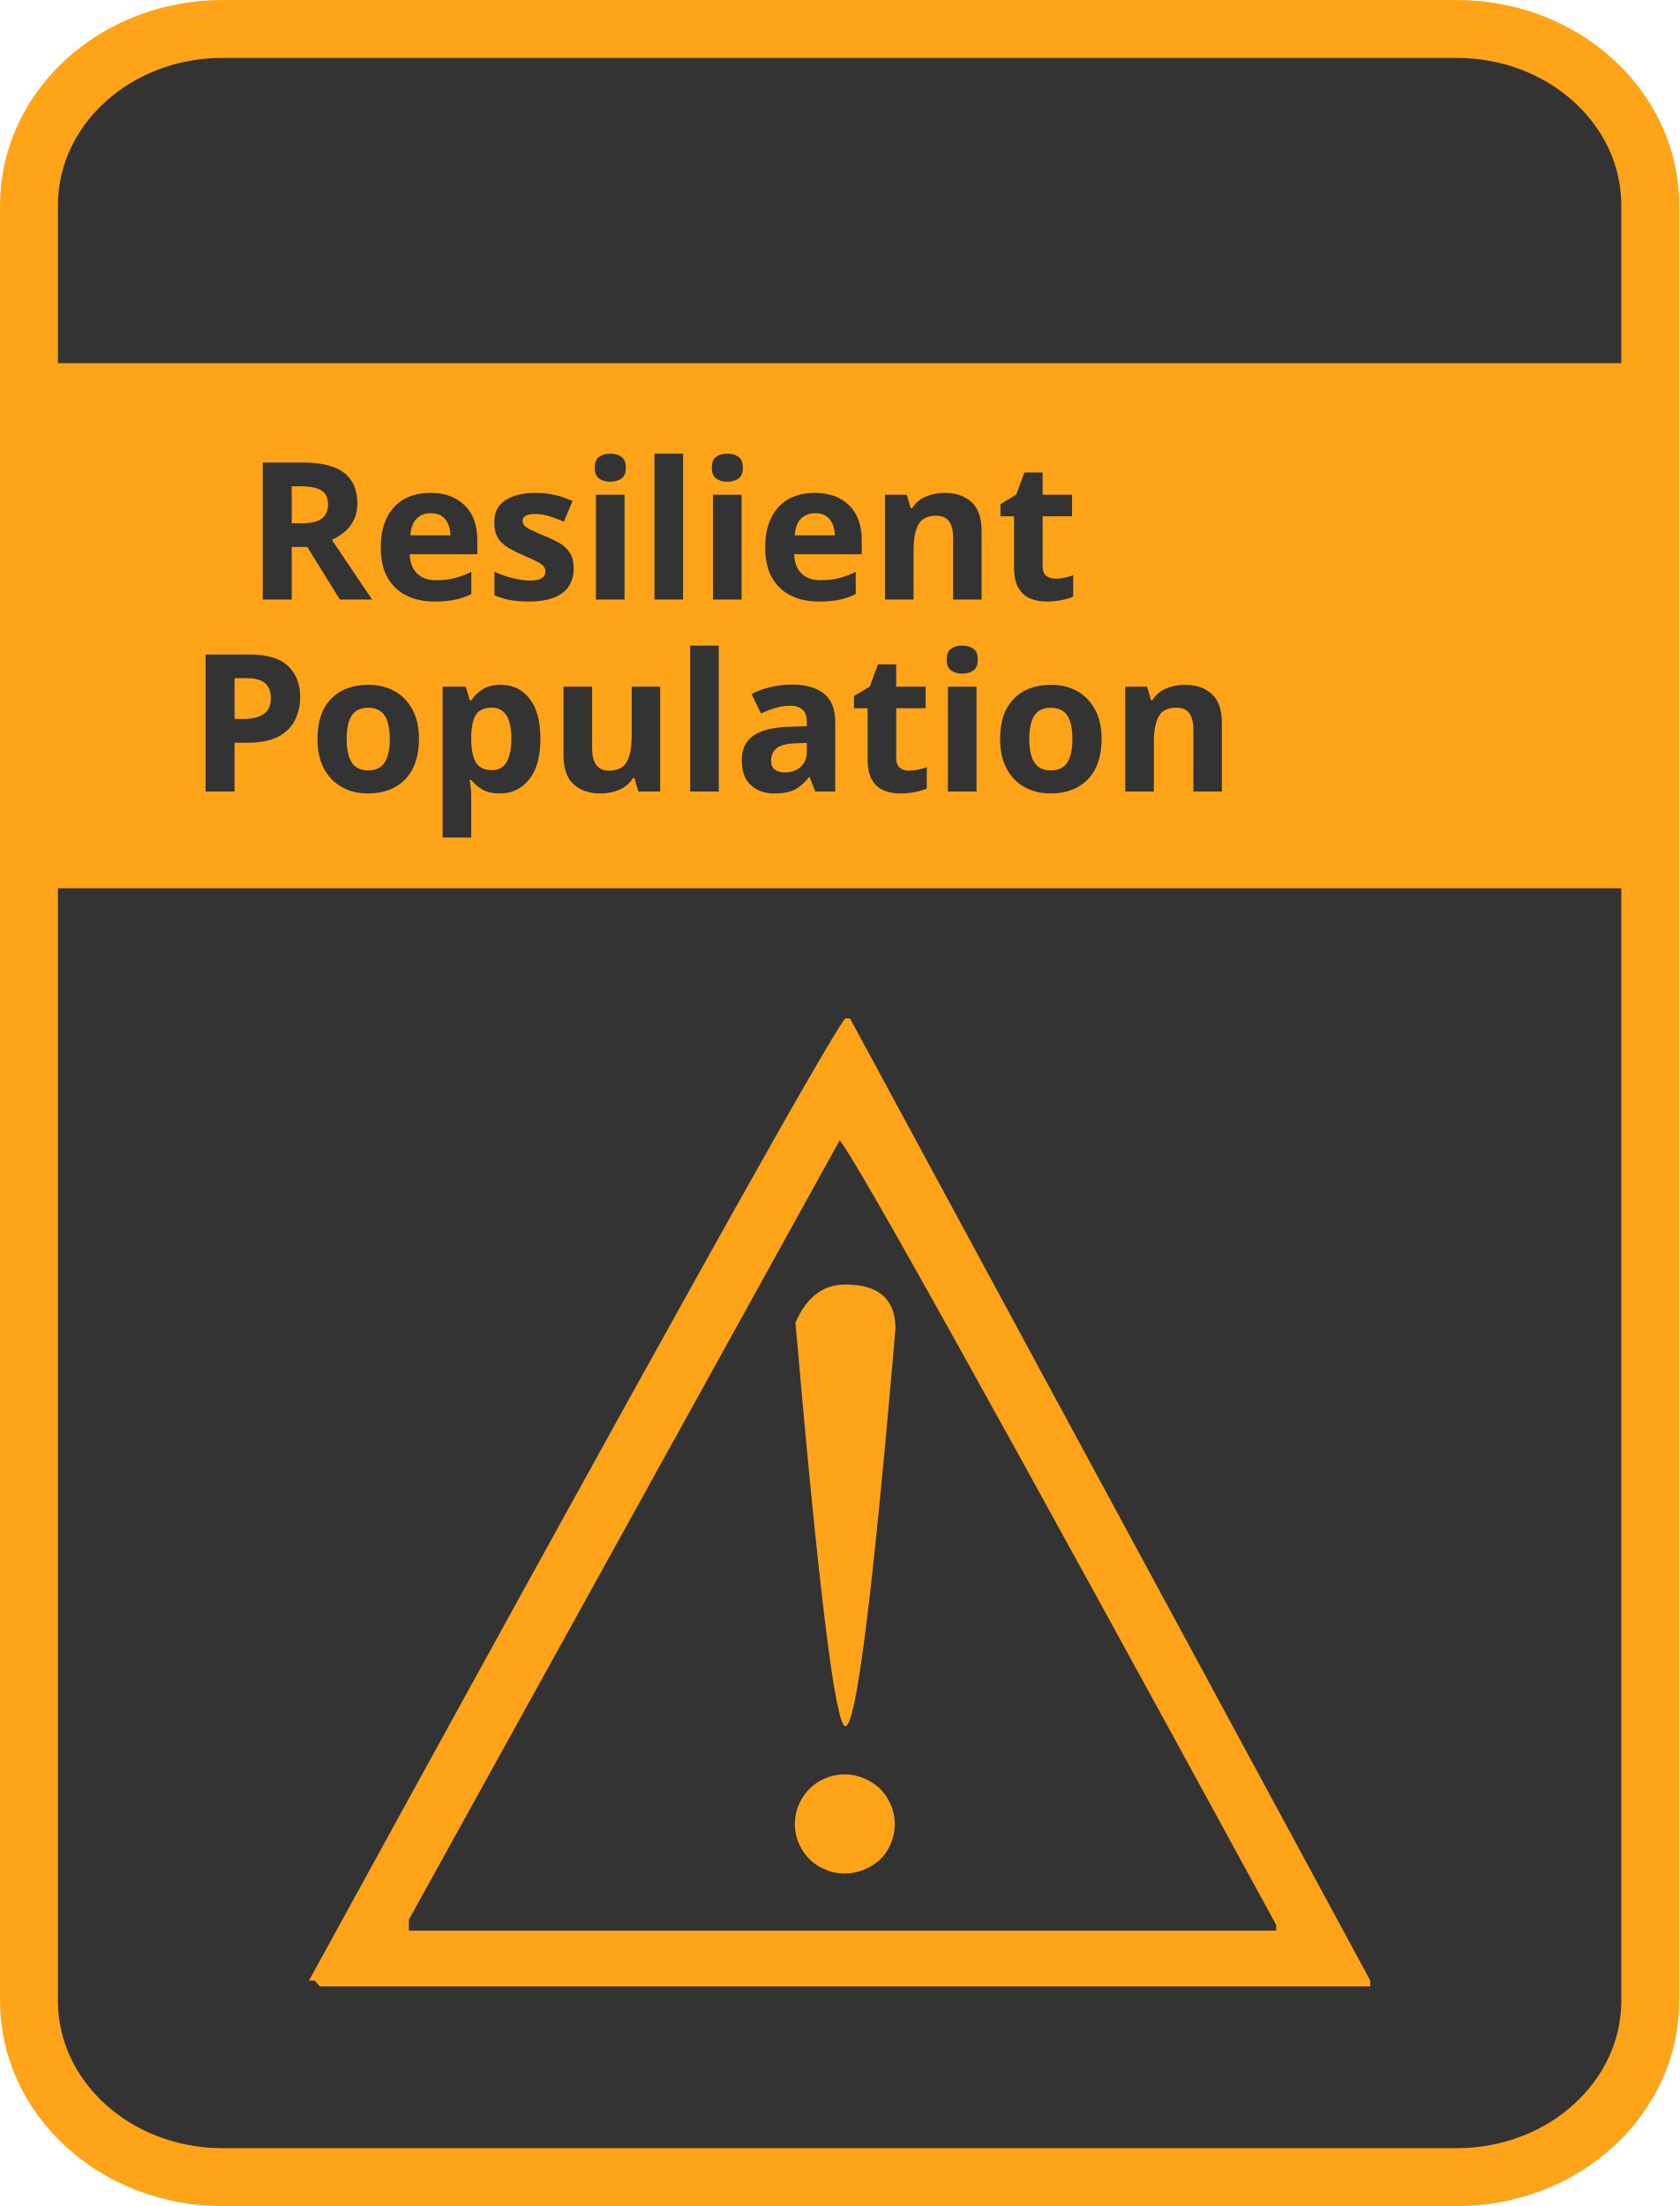
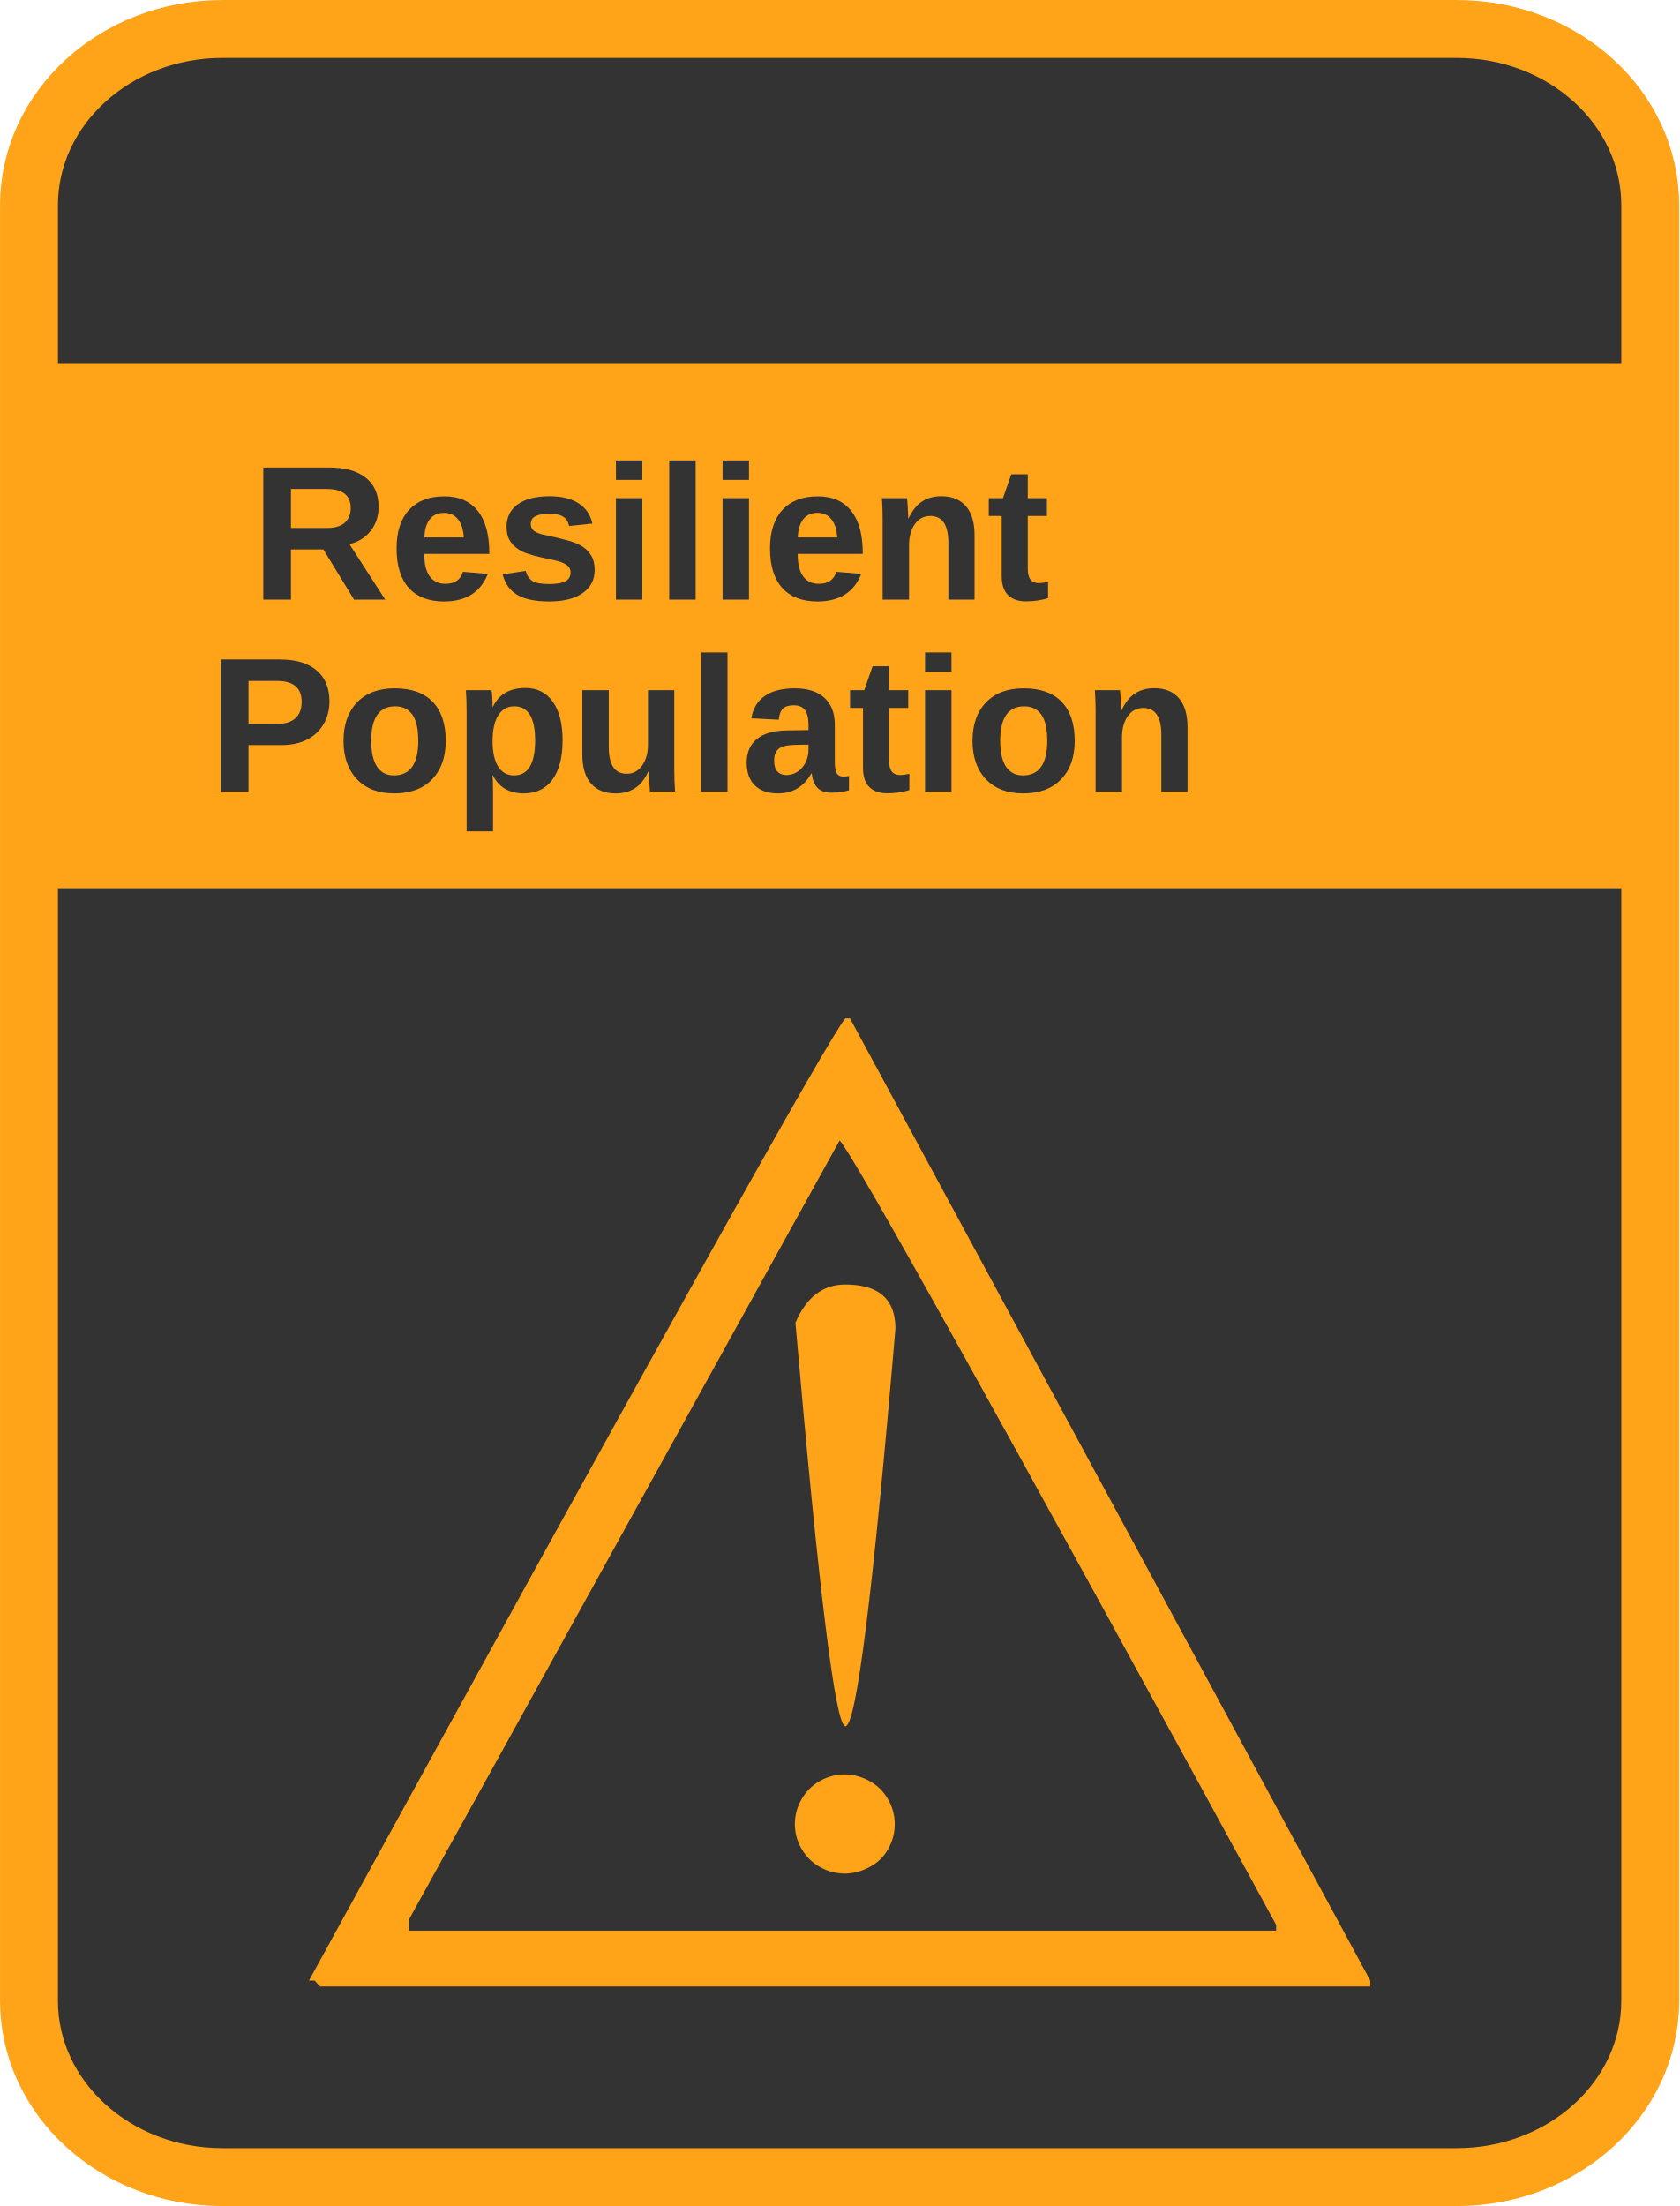
<svg xmlns="http://www.w3.org/2000/svg" id="svg2" viewBox="0 0 227.485 298.841" height="100%" width="100%" version="1.1">
  <g id="layer1" transform="translate(-236.1943,-194.3743)">
    <rect id="rect2985" rx="26.198" ry="23.883" height="291" width="219.64" stroke="#ffa319" stroke-dasharray="none" stroke-miterlimit="4" y="198.3" x="240.12" stroke-width="7.845" fill="#333" />
    <rect id="rect3760" stroke-linejoin="miter" stroke-dasharray="none" stroke-dashoffset="0" rx="0" ry="0" height="69.132" width="217.56" stroke="#ffa319" stroke-miterlimit="4" y="244.57" x="241.21" stroke-width="2" fill="#ffa319" />
-     <text id="text13893" style="writing-mode:lr-tb;letter-spacing:0px;text-anchor:middle;word-spacing:0px;text-align:center;" line-height="0%" font-family="fontawesome" xml:space="preserve" font-size="28px" font-stretch="normal" font-variant="normal" y="284.832" x="349.916" font-weight="bold" font-style="normal" fill="#333333" />
+     <text id="text13893" style="writing-mode:lr-tb;letter-spacing:0px;text-anchor:middle;word-spacing:0px;text-align:center;" line-height="0%" font-family="Arial" xml:space="preserve" font-size="28px" font-stretch="normal" font-variant="normal" y="284.832" x="349.916" font-weight="bold" font-style="normal" fill="#333333" />
    <text id="text6525" style="letter-spacing:0px;word-spacing:0px;" font-weight="bold" xml:space="preserve" font-size="180px" font-style="normal" y="463.48" x="269.253" font-family="Sans" line-height="775%" fill="#ffa319">
      <tspan id="tspan6527" x="269.253" y="463.48">⚠</tspan>
    </text>
-     <text id="text7240" style="letter-spacing:0px;text-anchor:middle;word-spacing:0px;text-align:center;" font-weight="bold" xml:space="preserve" font-size="26px" line-height="100%" y="275.6" x="349.594" font-family="fontawesome" font-style="normal" fill="#333333">
+     <text id="text7240" style="letter-spacing:0px;text-anchor:middle;word-spacing:0px;text-align:center;" font-weight="bold" xml:space="preserve" font-size="26px" line-height="100%" y="275.6" x="349.594" font-family="Arial" font-style="normal" fill="#333333">
      <tspan id="tspan7242" x="349.594" y="275.6">Resilient</tspan>
      <tspan id="tspan7244" x="349.594" y="301.6">Population</tspan>
    </text>
  </g>
</svg>
